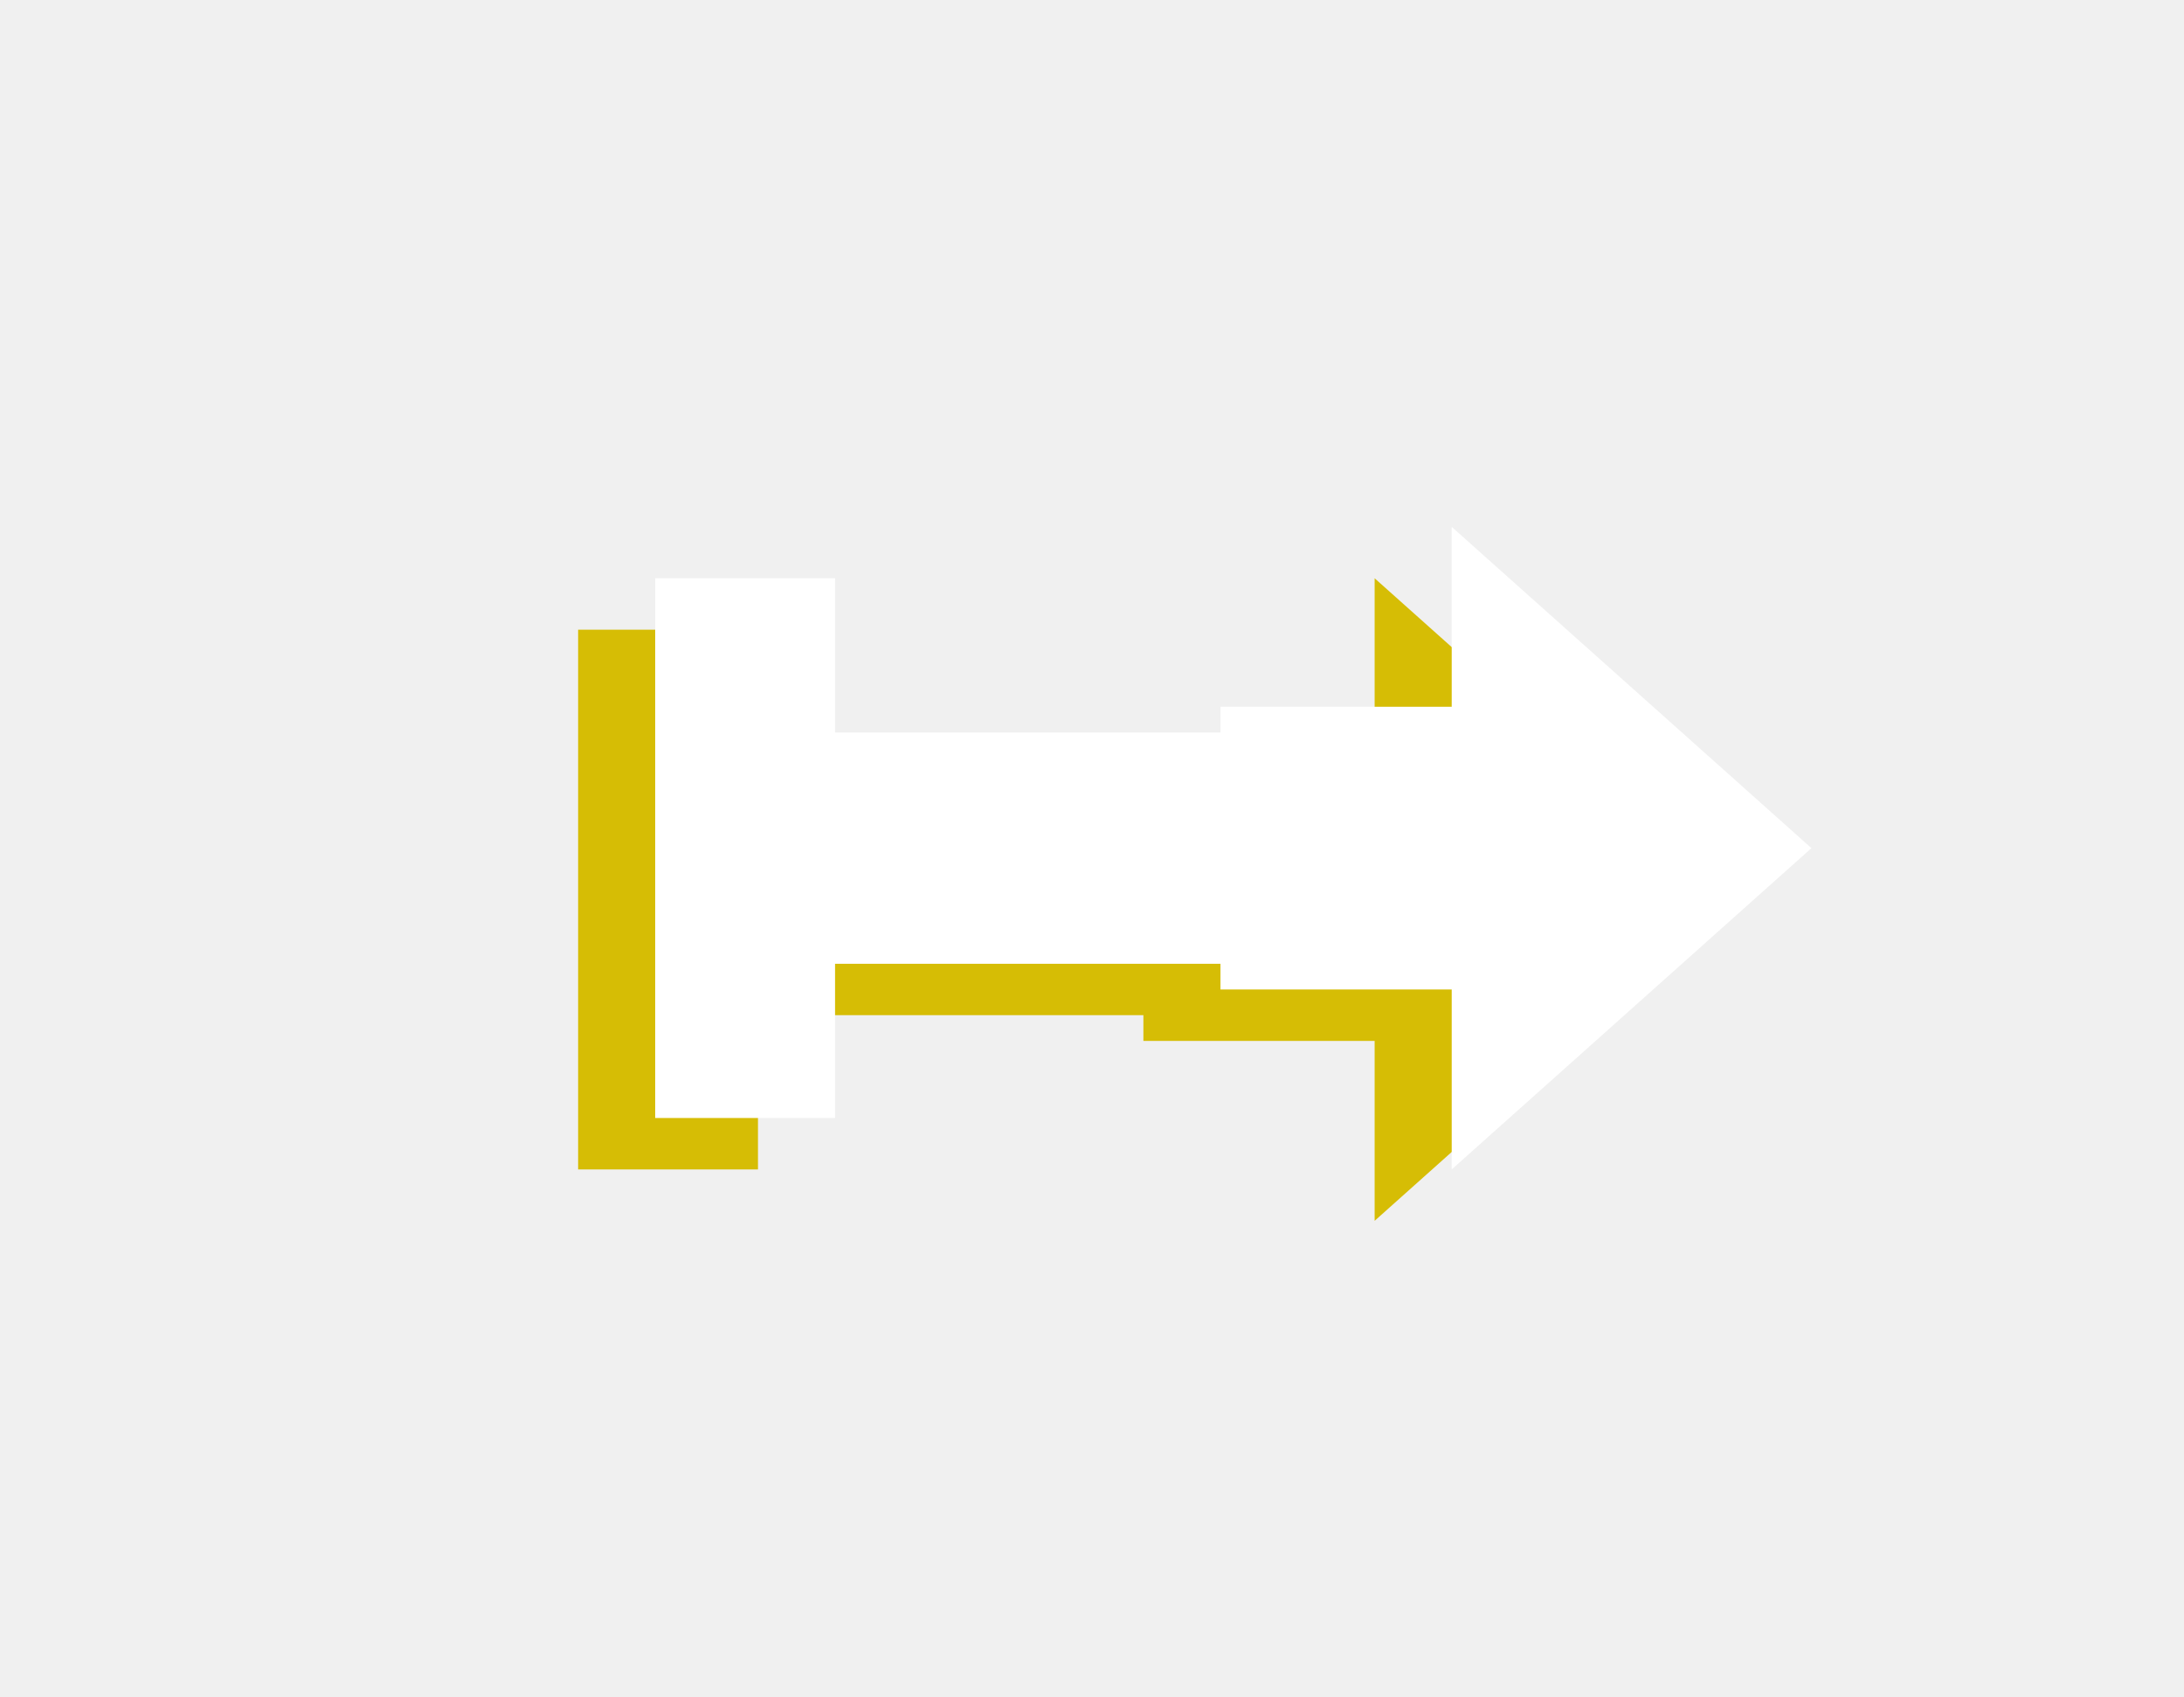
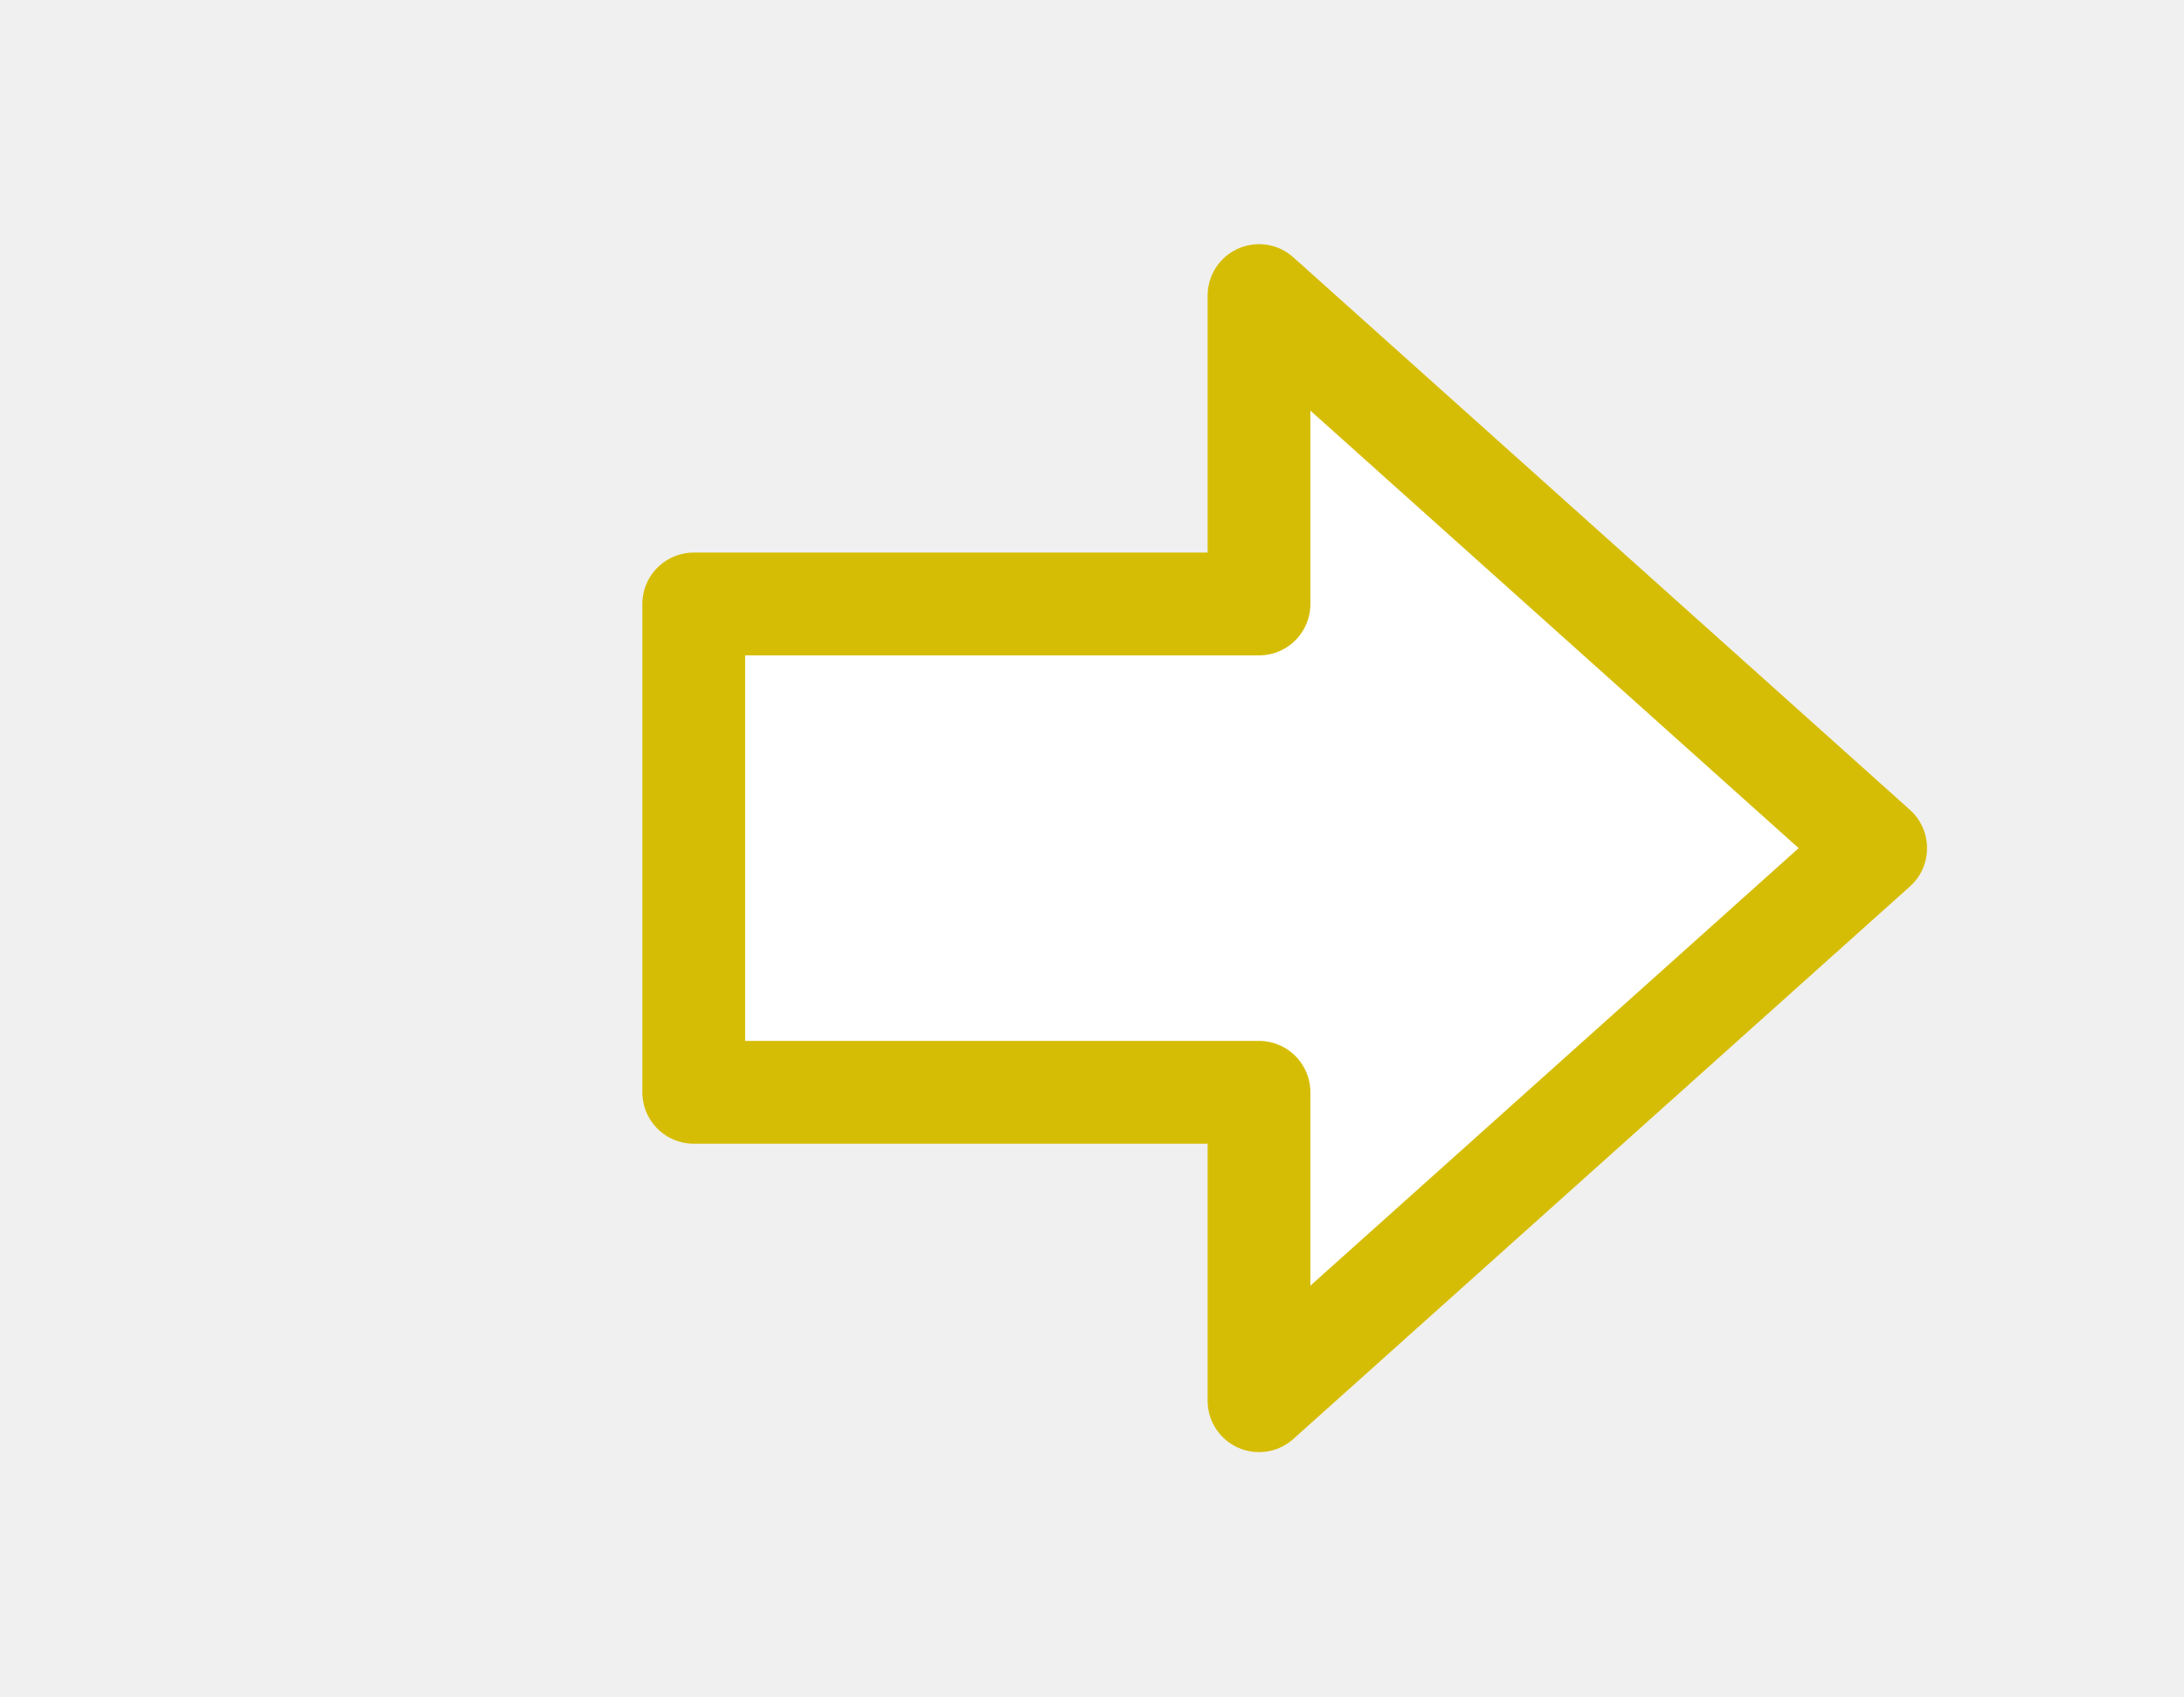
<svg xmlns="http://www.w3.org/2000/svg" width="85" height="66" viewBox="0 0 85 66">
-   <g transform="rotate(90 42.5 33)">
-     <g transform="translate(2 3)" fill="#D6BD05">
-       <path d="M42.5 5 30 19h7v9h11v-9h7z" />
-       <path d="M38 18c0-2.5 2-4.5 4.5-4.5S47 15.5 47 18v25h6v7H32v-7h6z" />
-     </g>
-     <g fill="#FFF">
-       <path d="M42.5 5 30 19h7v9h11v-9h7z" />
-       <path d="M38 18c0-2.5 2-4.5 4.5-4.5S47 15.5 47 18v25h6v7H32v-7h6z" />
-     </g>
-   </g>
+   <path fill="#fff" stroke="#D6BD05" stroke-width="4" stroke-linejoin="round" stroke-linecap="round" d="M73 33 L49 54.5 V42.5 H27 V23.5 H49 V11.5 Z" />
</svg>
